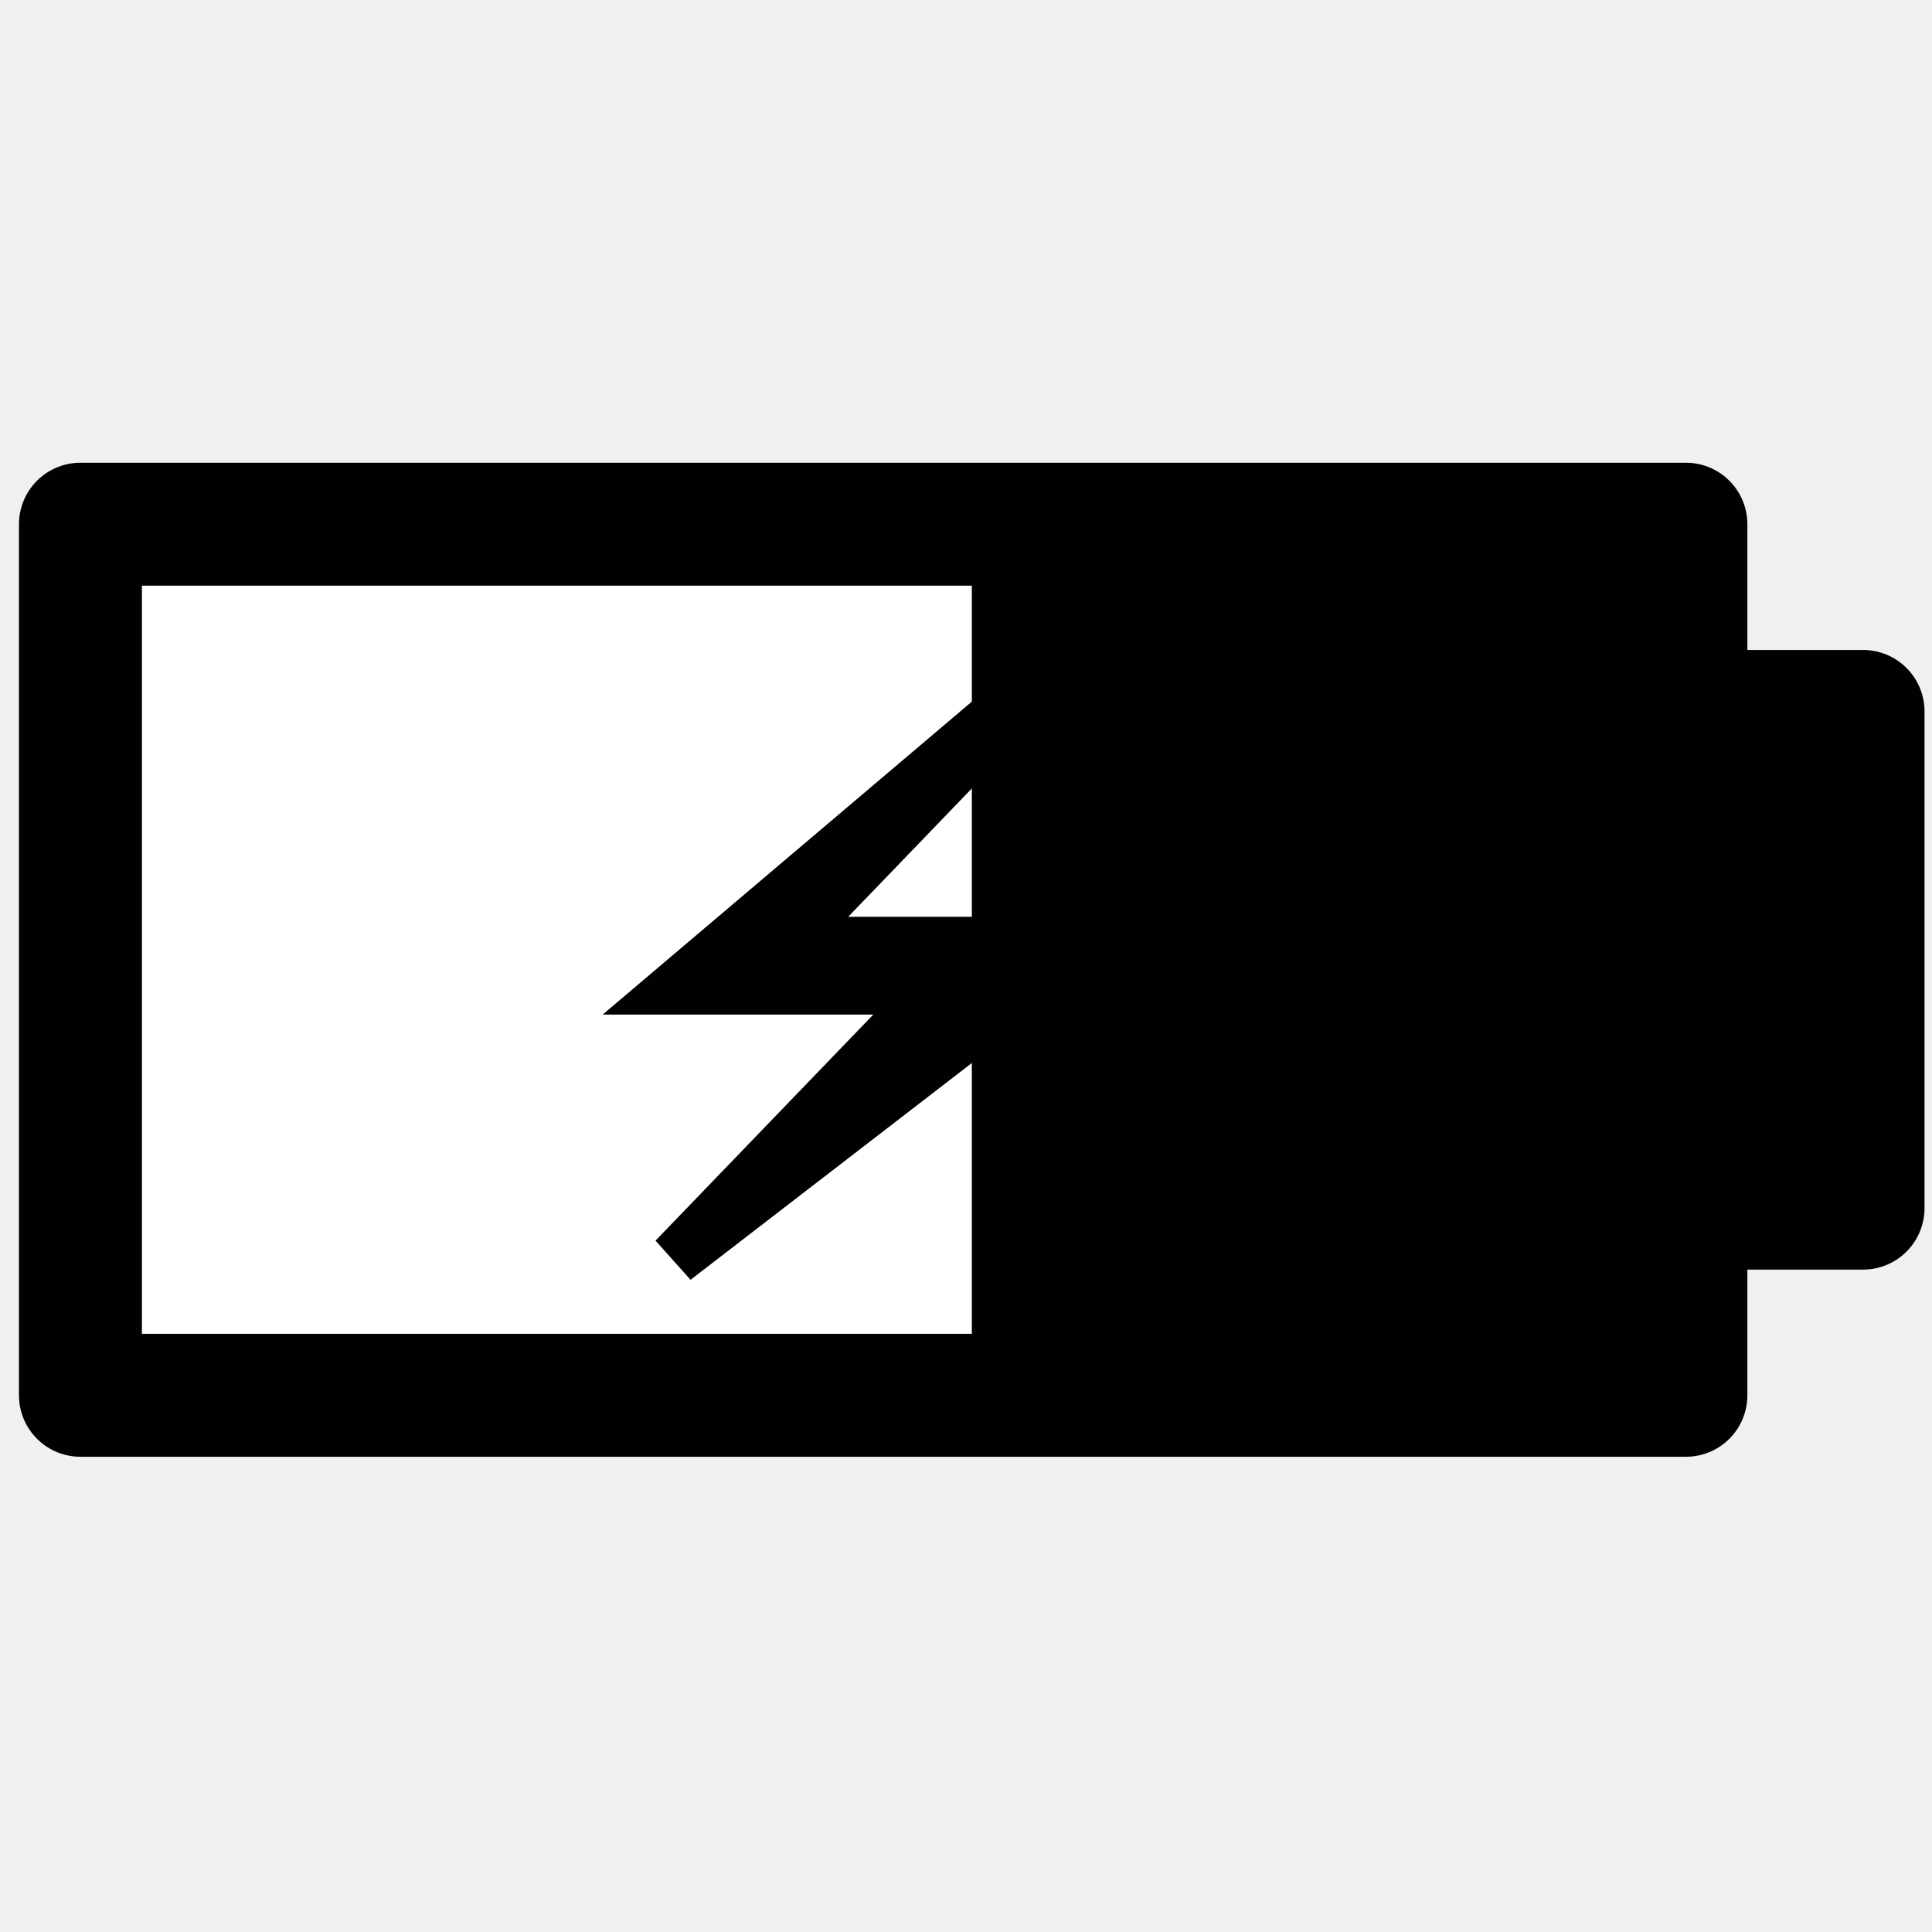
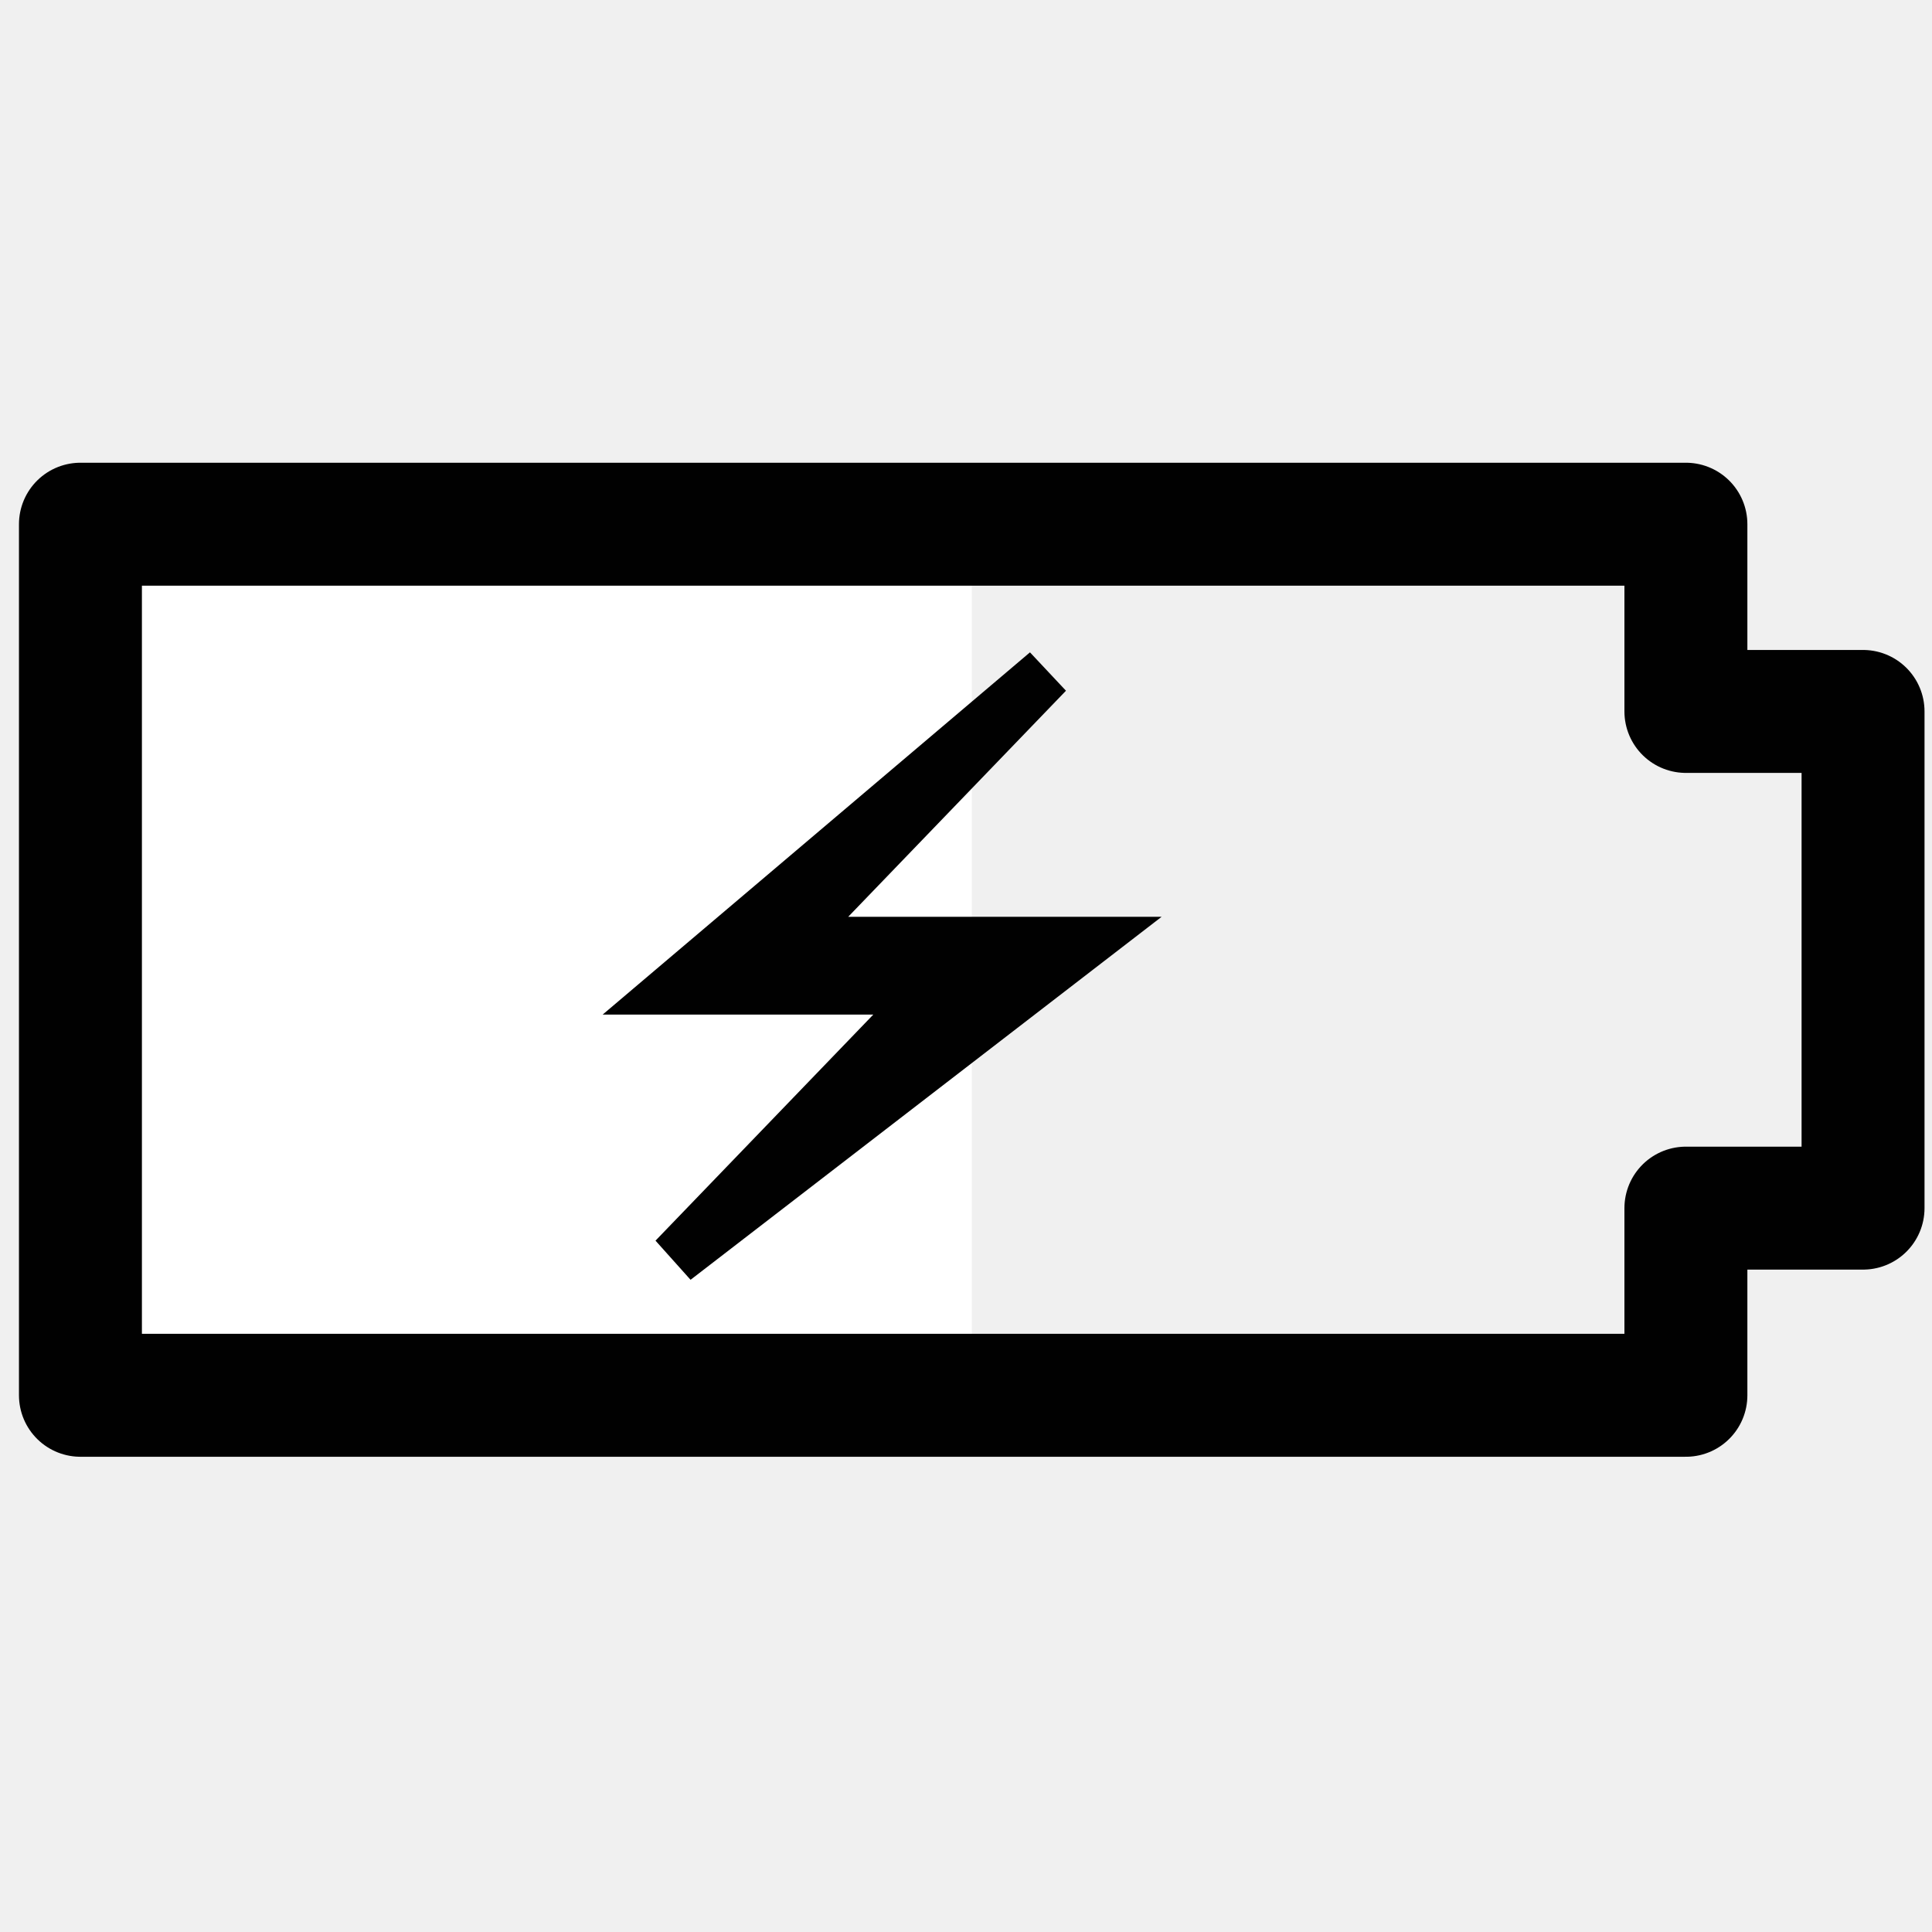
<svg xmlns="http://www.w3.org/2000/svg" enable-background="new 0 0 55 55" height="55px" id="Layer_1" version="1.1" viewBox="0 0 55 55" width="55px" x="0px" xml:space="preserve" y="0px">
  <g display="block" id="battery-050">
-     <polygon display="inline" fill="#010101" points="2.29,39.721 47.994,39.721 47.994,34.393 53.037,34.393 53.037,20.253    47.994,20.253 47.994,14.923 2.29,14.923  " />
+     <polygon display="inline" fill="none" points="2.29,39.721 47.994,39.721 47.994,34.393 53.037,34.393 53.037,20.253    47.994,20.253 47.994,14.923 2.29,14.923  " />
    <rect display="inline" fill="#ffffff" height="25.007" width="25.376" x="2.29" y="14.923" />
    <polygon display="inline" fill="none" points="   2.29,39.721 47.994,39.721 47.994,34.393 53.037,34.393 53.037,20.253 47.994,20.253 47.994,14.923 2.29,14.923  " stroke="#010101" stroke-linecap="round" stroke-linejoin="round" stroke-width="3.5" />
  </g>
  <path style="fill:#010101;fill-opacity:1;stroke:#010101;stroke-width:1.5;stroke-linecap:butt;stroke-linejoin:miter;stroke-miterlimit:4;stroke-opacity:1;stroke-dasharray:none" d="m 29.806,19.143 -10.605,8.99 7.424,0 -7.424,7.706 11.666,-8.99 -8.484,0 z" />
</svg>
